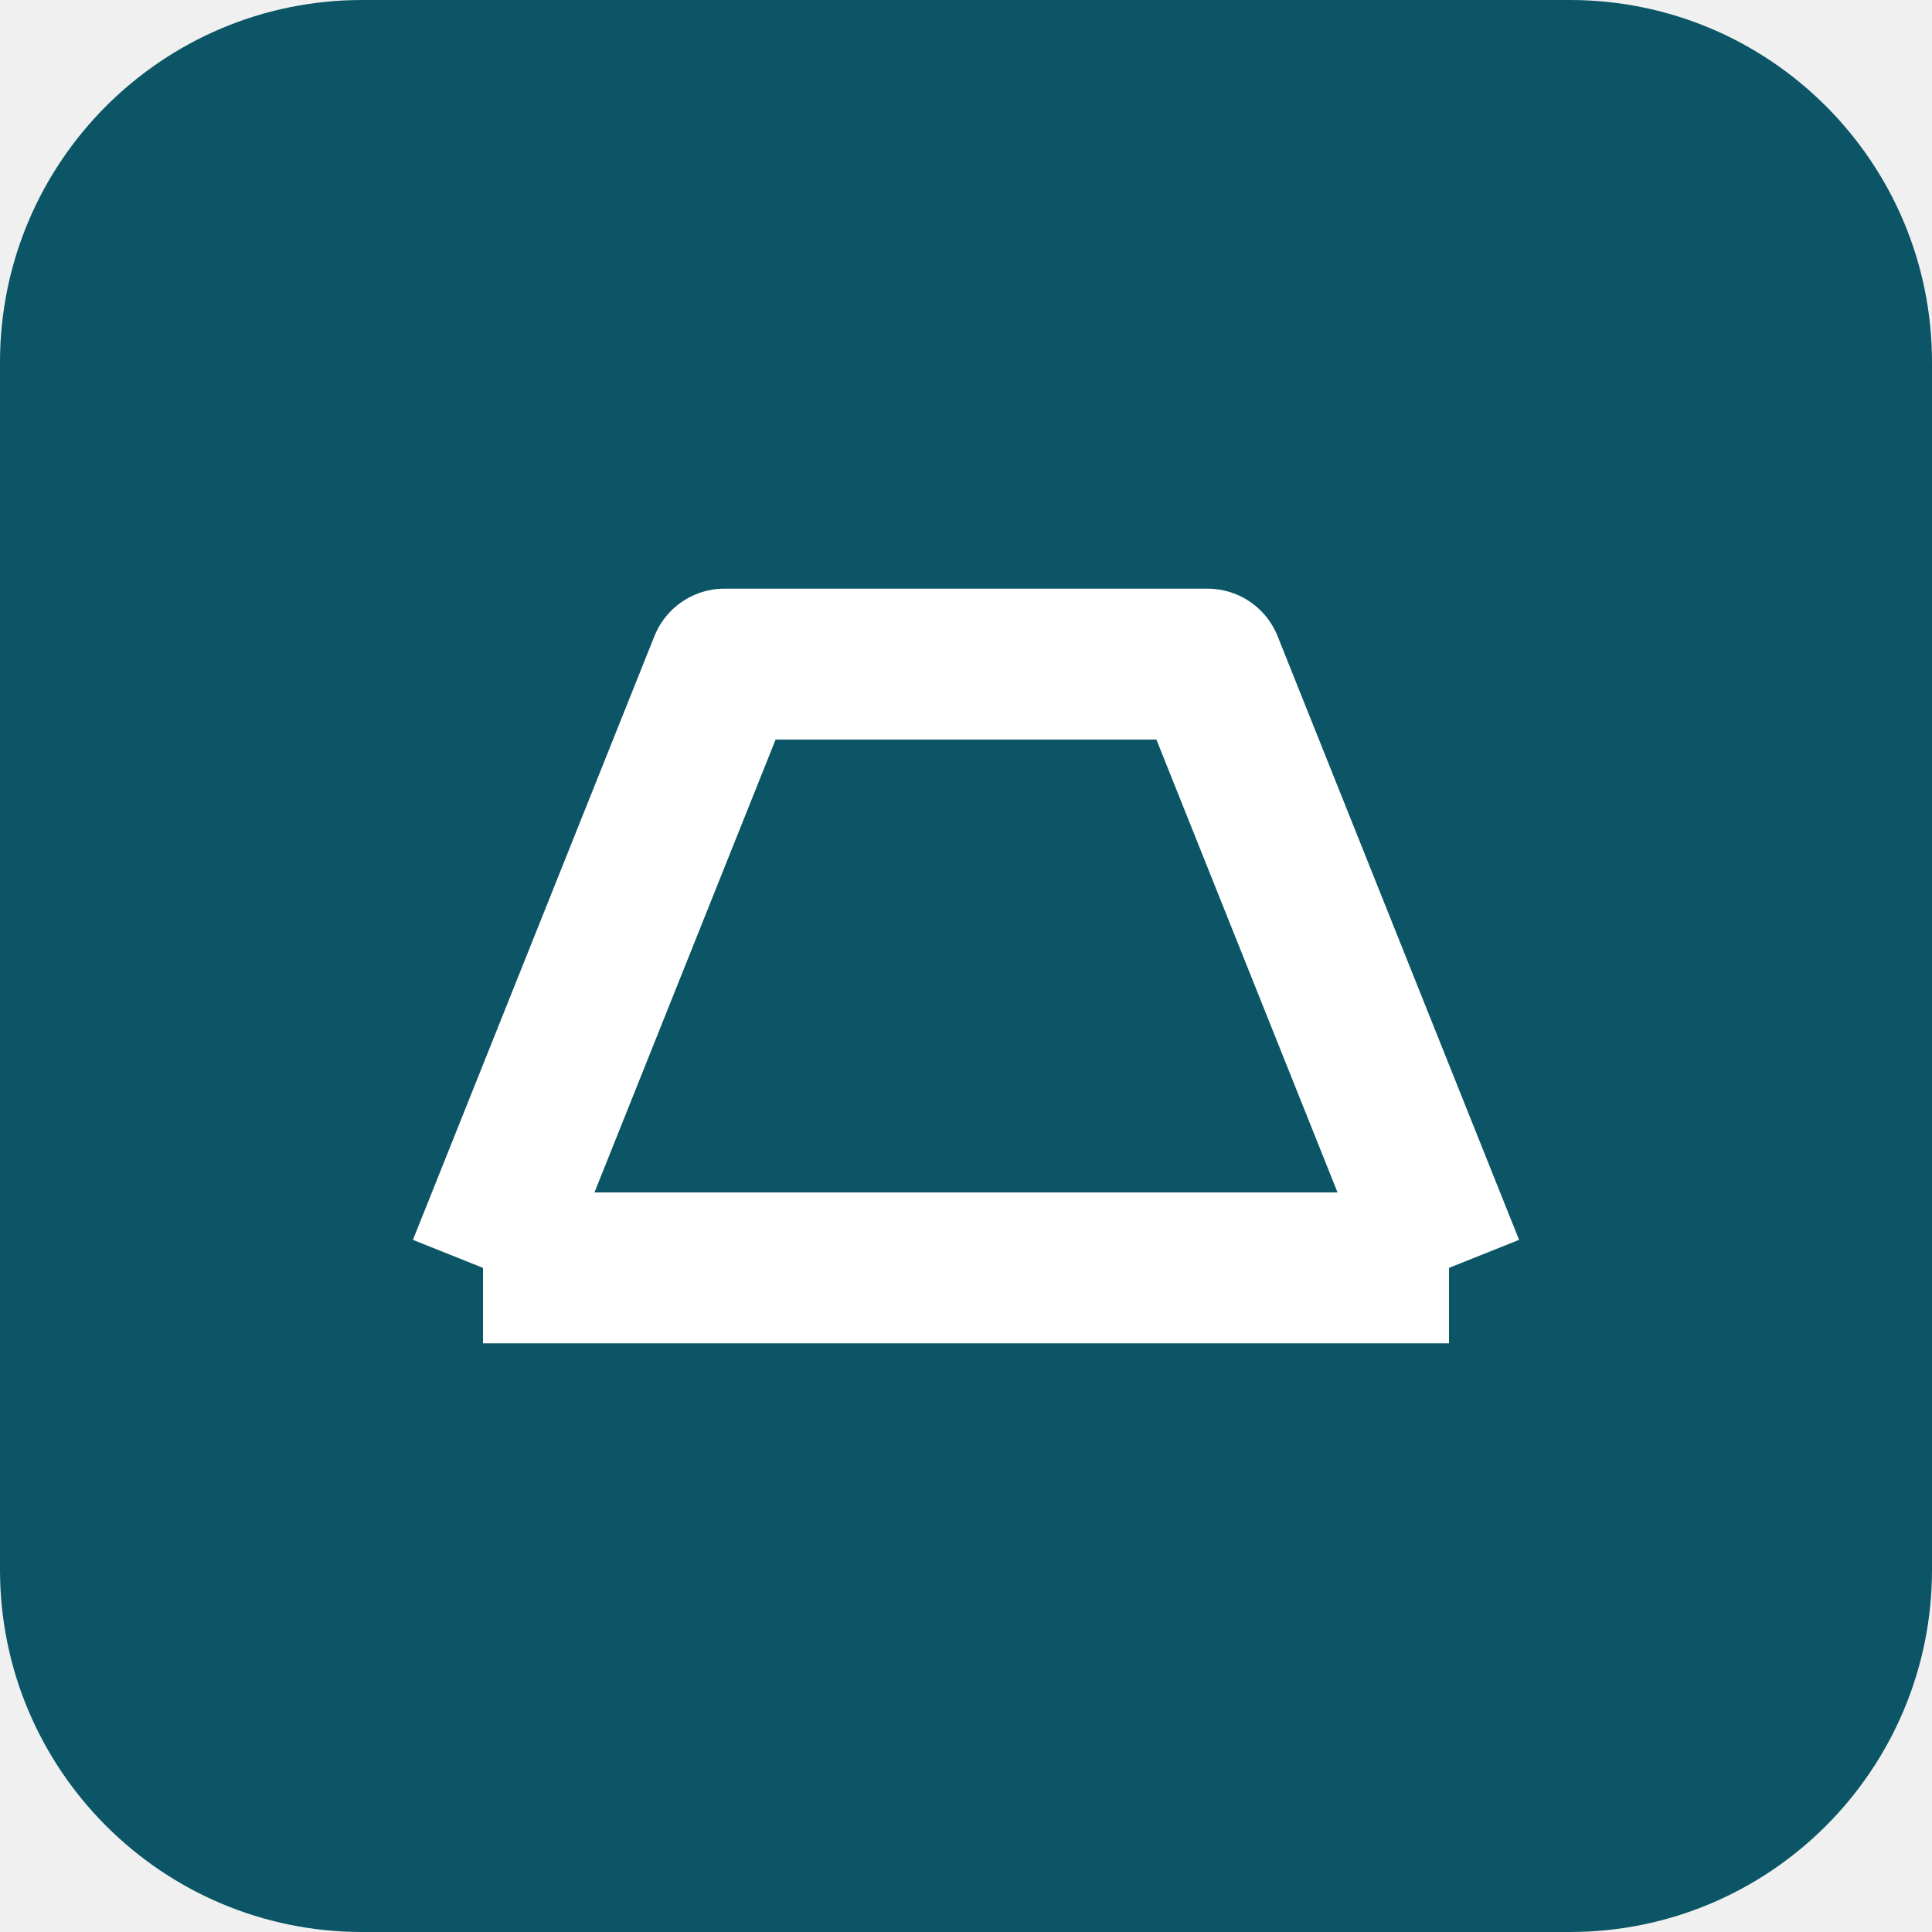
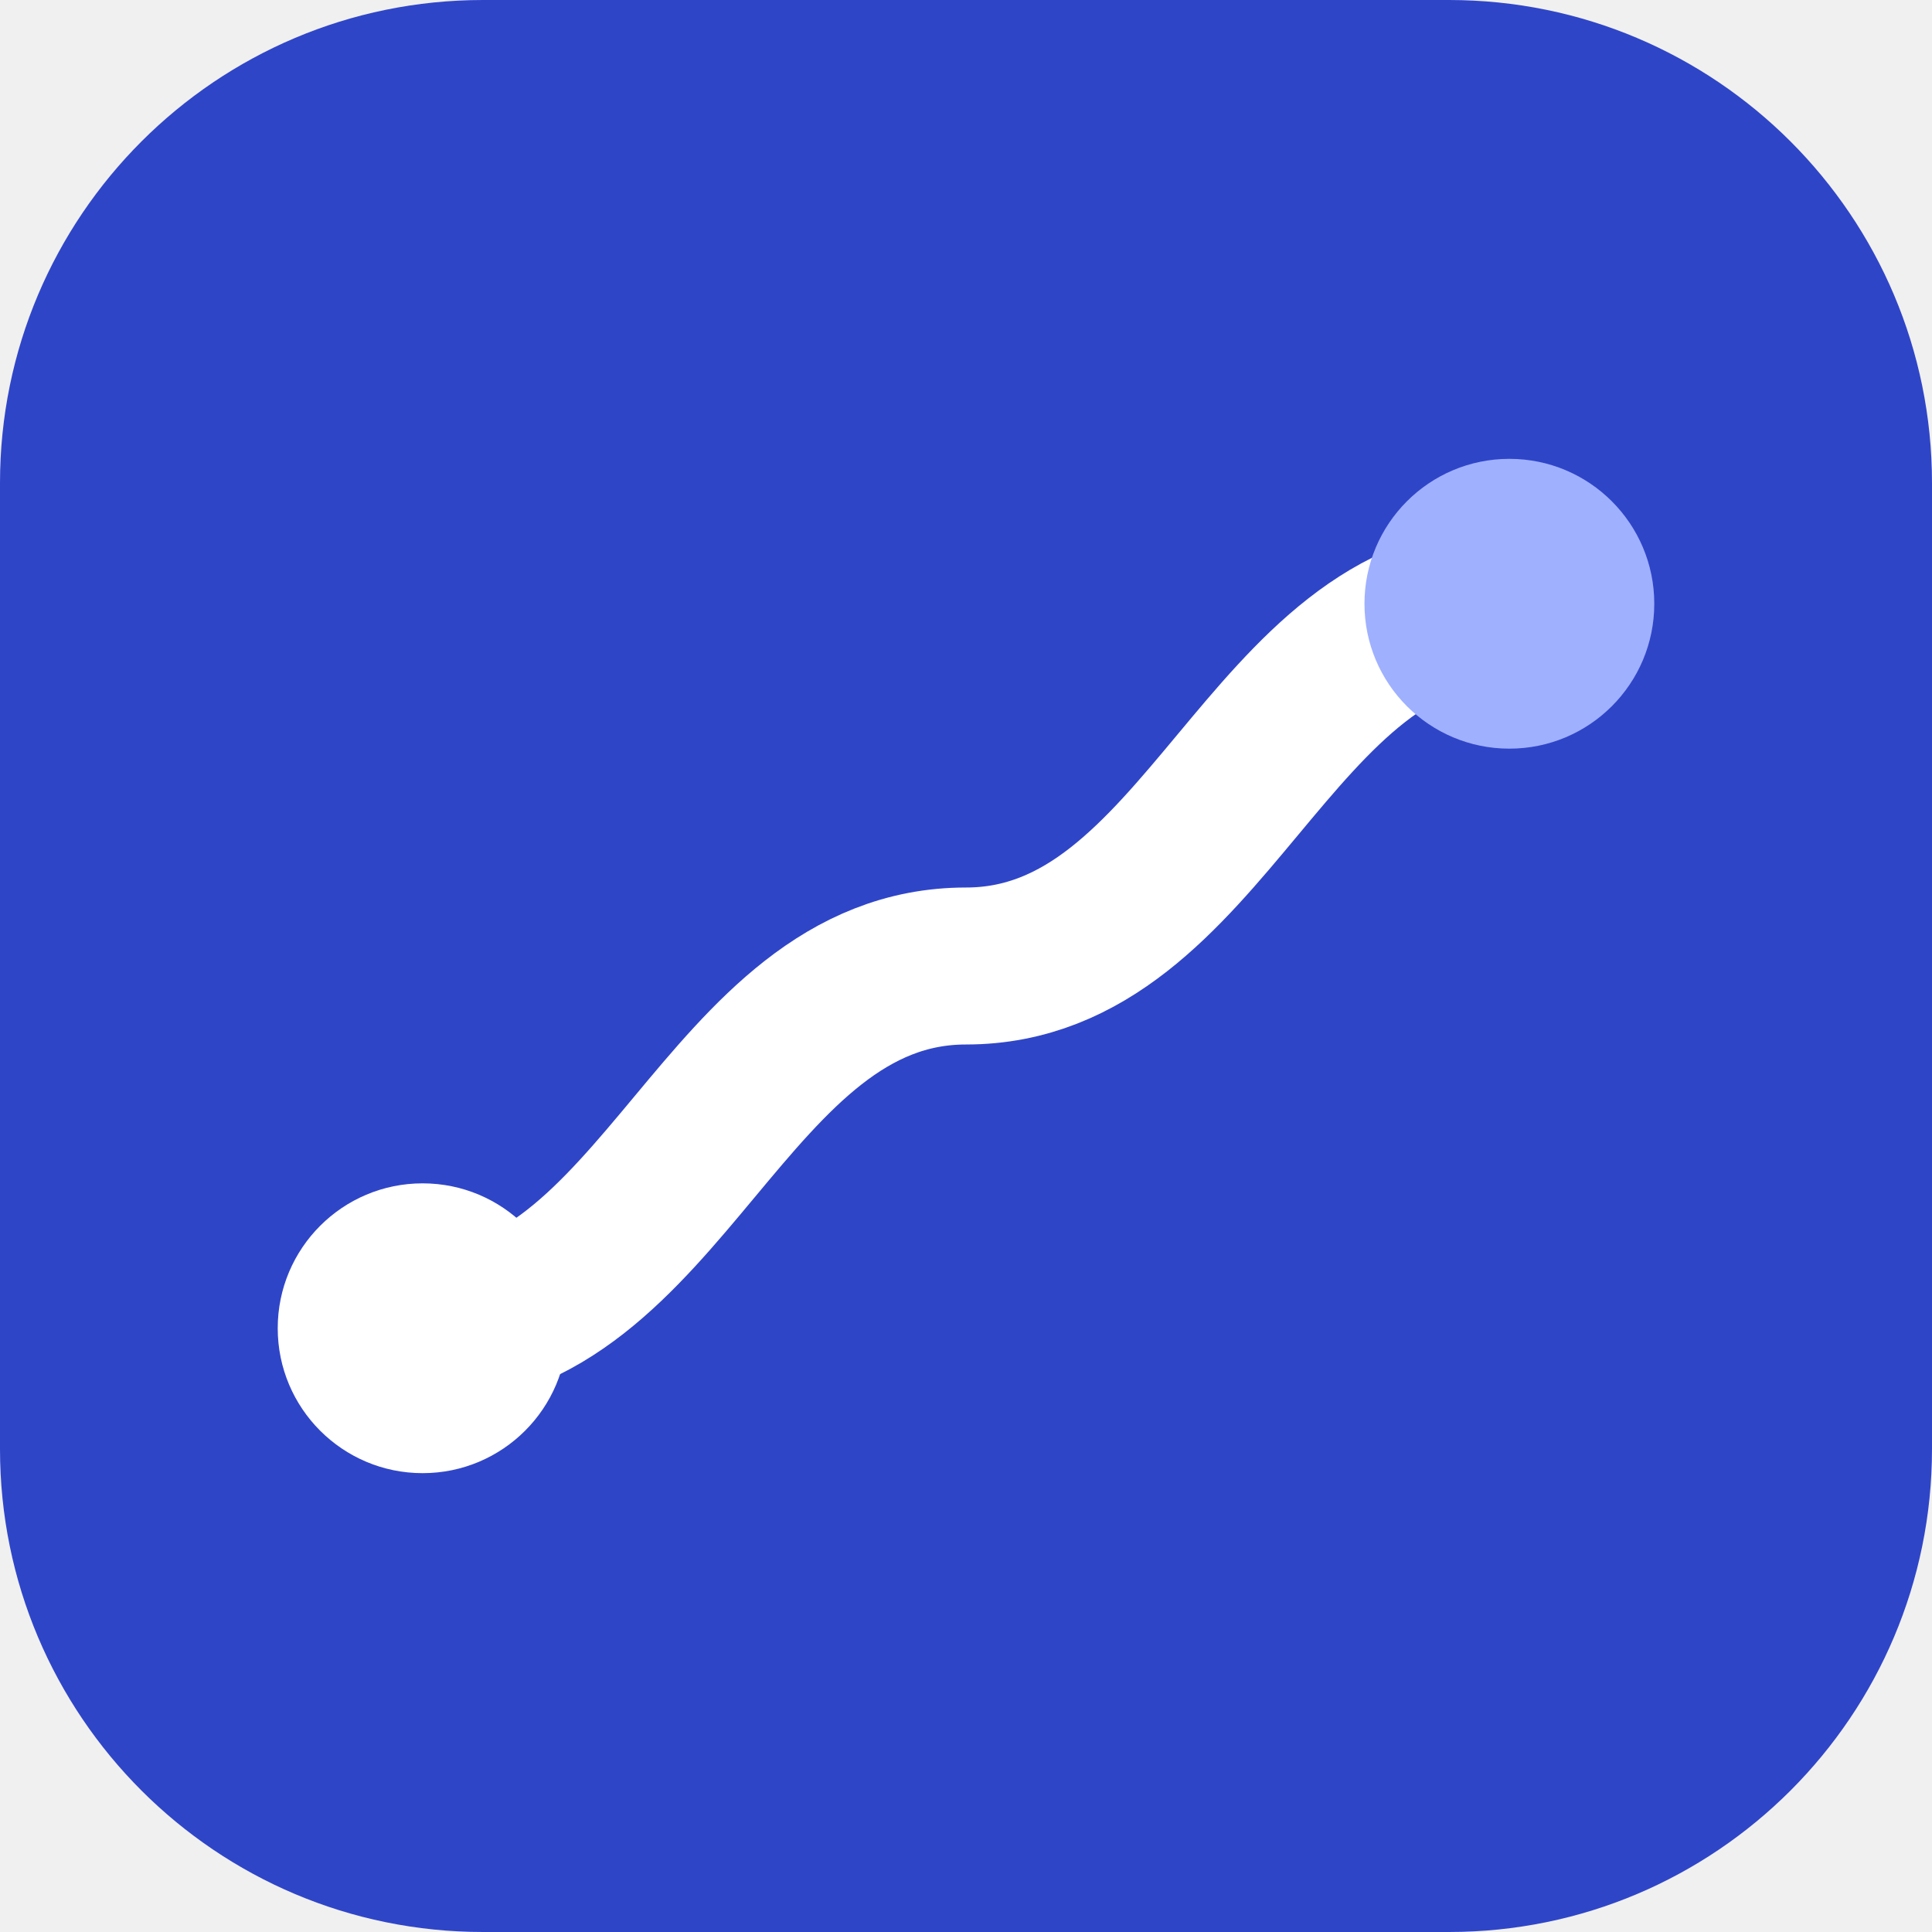
<svg xmlns="http://www.w3.org/2000/svg" viewBox="0 0 32 32">
-   <rect width="32" height="32" rx="6" fill="#0B5566" />
-   <path d="M8 21h16M8 21l4-10h8l4 10" stroke="#fff" stroke-width="2.5" fill="none" stroke-linejoin="round" />
+   <rect width="32" height="32" rx="8" fill="#2f45c8" />
+   <path d="M7 22c4 0 5-6 9-6s5-6 9-6" stroke="#fff" stroke-width="2.6" fill="none" stroke-linecap="round" />
+   <circle cx="7" cy="22" r="2.4" fill="#fff" />
+   <circle cx="25" cy="10" r="2.4" fill="#9fb0ff" />
</svg>
